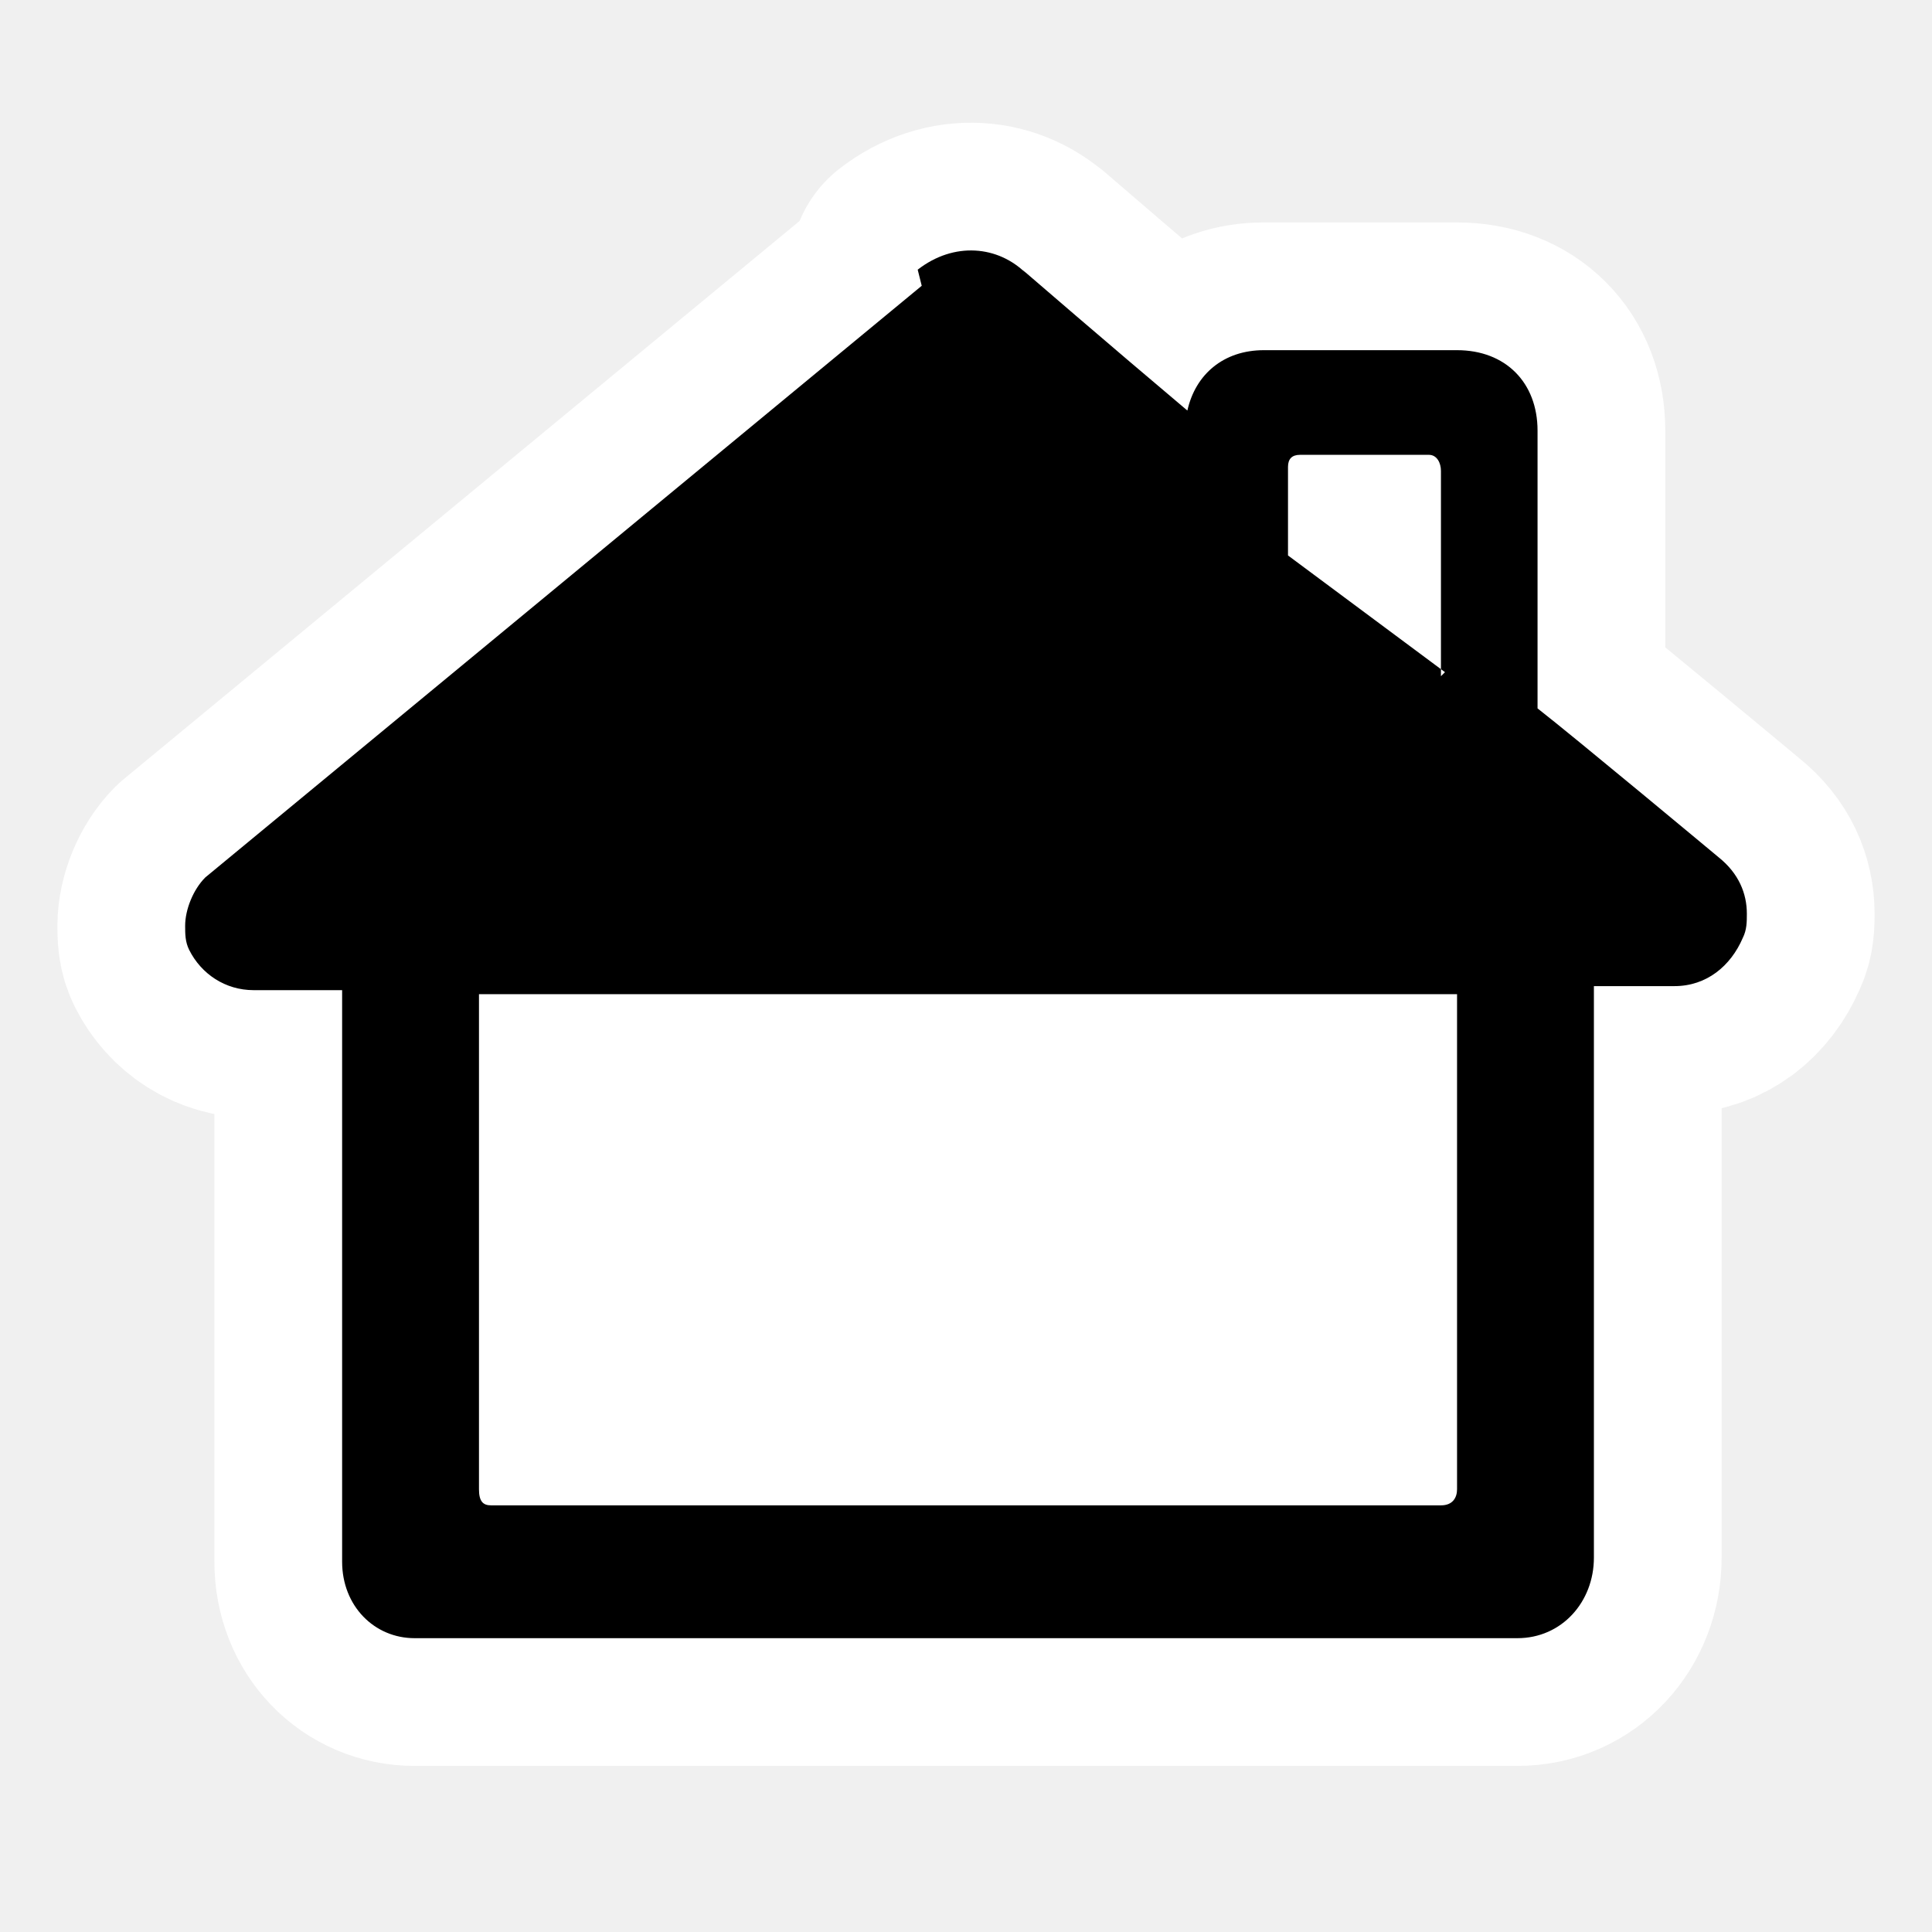
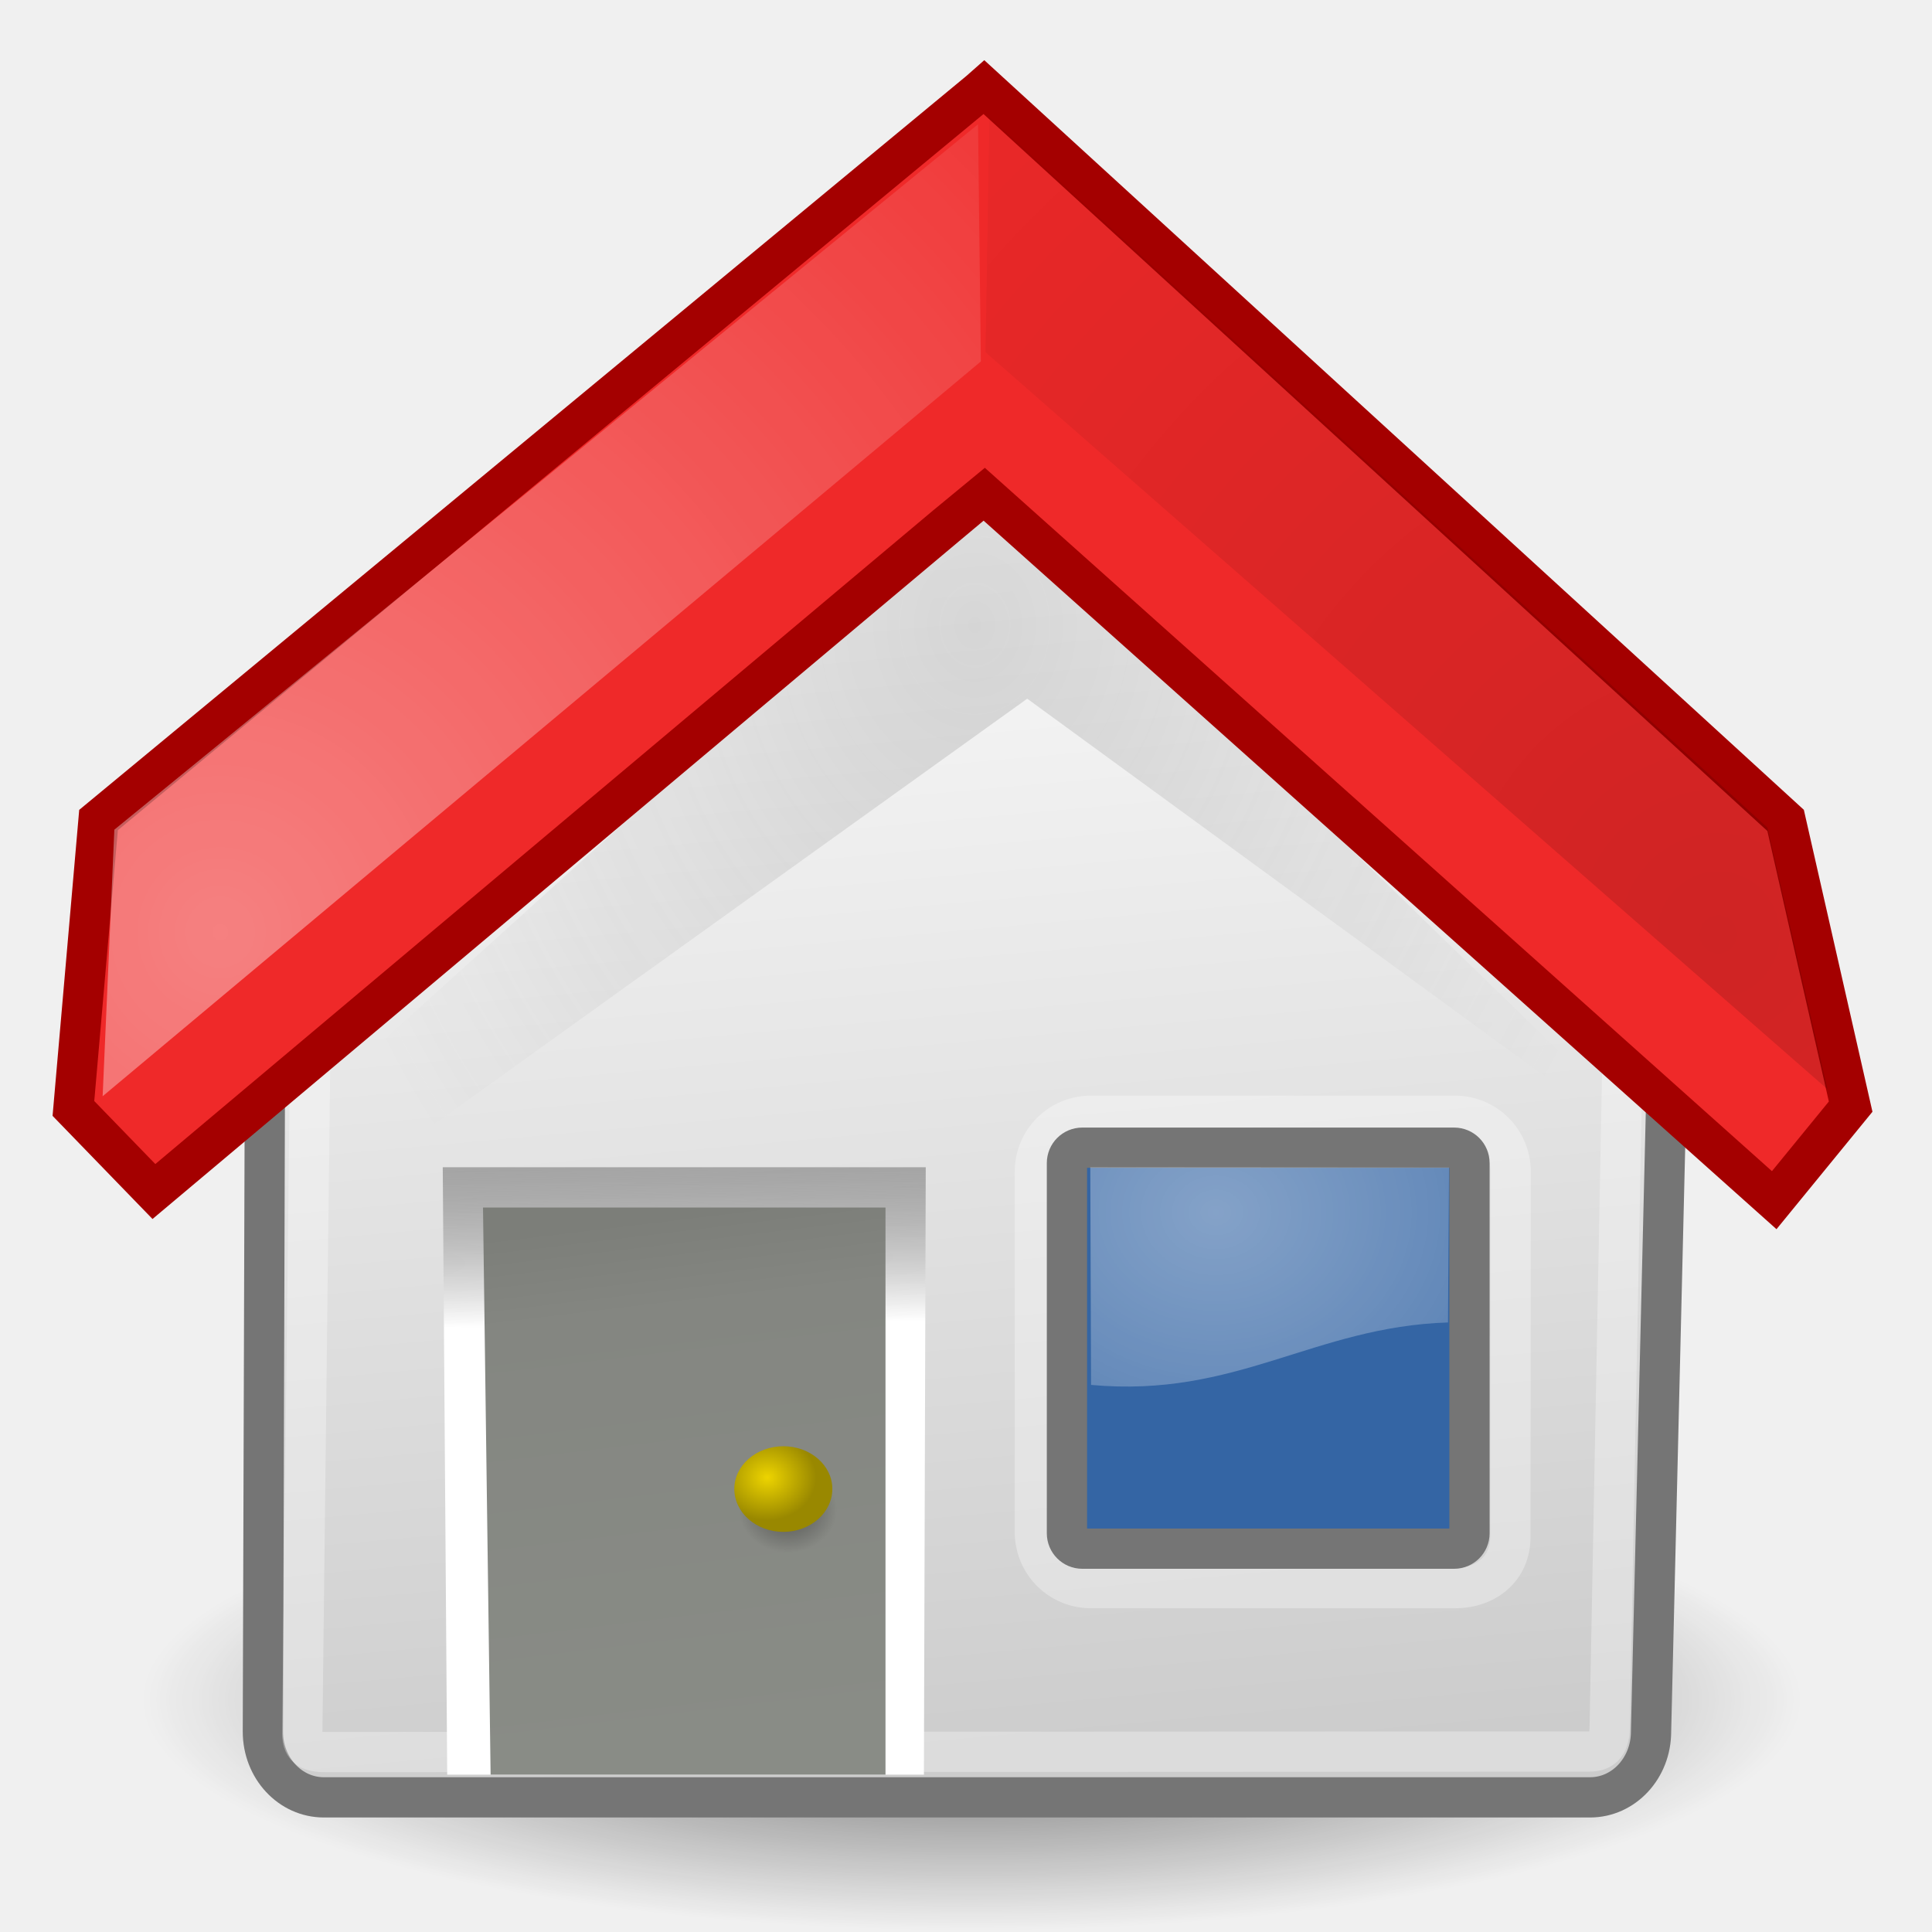
- <svg xmlns="http://www.w3.org/2000/svg" width="48pt" height="48pt" viewBox="0 0 48 48" xml:space="preserve">
-   <g id="Layer_x0020_3" style="fill-rule:nonzero;clip-rule:nonzero;fill:#FFFFFF;stroke:#000000;stroke-miterlimit:4;">
-     <g style="fill-rule:evenodd;clip-rule:evenodd;stroke:none;">
-       <path style="fill:none;stroke:#FFFFFF;stroke-width:6.347;stroke-linejoin:round;" d="M22.9,7.1L5.1,21.8l0,0c-0.3,0.3-0.5,0.8-0.5,1.2c0,0.2,0,0.4,0.1,0.6c0.3,0.6,0.9,1,1.6,1c0,0,1.1,0,2.2,0c0,2.4,0,14.2,0,14.2c0,1.1,0.8,1.9,1.8,1.9h27.4c1.1,0,1.9-0.9,1.9-2c0,0,0-11.8,0-14.2c1,0,2,0,2,0c0.8,0,1.4-0.5,1.7-1.2     c0.1-0.2,0.1-0.4,0.1-0.6c0-0.5-0.2-1-0.7-1.4c0,0-3.6-3-4.5-3.7c0-1.2,0-6.9,0-6.9c0-1.2-0.8-2-2-2h-4.8c-1,0-1.7,0.6-1.9,1.5c-1.9-1.6-4.1-3.5-4.1-3.5l0.1,0.1c-0.7-0.7-1.8-0.8-2.7-0.1z" />
-       <path style="fill:#000000;" d="M22.9,7.1L5.1,21.8l0,0c-0.3,0.3-0.5,0.8-0.5,1.2c0,0.2,0,0.4,0.1,0.6c0.3,0.6,0.9,1,1.6,1c0,0,1.1,0,2.2,0c0,2.4,0,14.2,0,14.2c0,1.1,0.8,1.9,1.8,1.9h27.4c1.1,0,1.9-0.9,1.9-2c0,0,0-11.8,0-14.2c1,0,2,0,2,0c0.8,0,1.4-0.5,1.7-1.2     c0.1-0.2,0.1-0.4,0.1-0.6c0-0.5-0.2-1-0.7-1.4c0,0-3.6-3-4.5-3.7c0-1.2,0-6.9,0-6.9c0-1.2-0.8-2-2-2h-4.8c-1,0-1.7,0.6-1.9,1.5c-1.9-1.6-4.1-3.5-4.1-3.5l0.1,0.1c-0.7-0.7-1.8-0.8-2.7-0.1z" />
-       <path style="fill:#000000;" d="M41.8,22.8l-5.1-4.2v-0.1L31,13.7v0l-6.5-5.5C24.2,8,24,8,23.8,8.2L6.2,22.9c-0.1,0.1-0.1,0.3,0.1,0.3h1.6H10h28.1h1.2h2.3c0.2,0,0.4-0.2,0.2-0.4z" />
-       <path d="M35.8,16.8l0-5.1c0-0.2-0.1-0.4-0.3-0.4h-3.2c-0.2,0-0.3,0.1-0.3,0.3v2.2l3.9,2.9z" />
-       <path d="M11.9,24.7V37c0,0.3,0.1,0.4,0.3,0.4h23.6c0.3,0,0.4-0.2,0.4-0.4V24.7H11.9z" />
-     </g>
-   </g>
-   <g id="crop_x0020_marks" style="fill-rule:nonzero;clip-rule:nonzero;stroke:#000000;stroke-miterlimit:4;">
-     <path style="fill:none;stroke:none;" d="M48,48H0V0h48v48z" />
-   </g>
+ <svg xmlns="http://www.w3.org/2000/svg" xmlns:xlink="http://www.w3.org/1999/xlink" width="48" height="48" overflow="visible" enable-background="new 0 0 128 129.396" xml:space="preserve" id="svg2" version="1.0">
+   <defs id="defs365">
+     <linearGradient id="linearGradient2406">
+       <stop style="stop-color:#7c7e79;stop-opacity:1;" offset="0" id="stop2408" />
+       <stop id="stop2414" offset="0.172" style="stop-color:#848681;stop-opacity:1;" />
+       <stop style="stop-color:#898c86;stop-opacity:1;" offset="1" id="stop2410" />
+     </linearGradient>
+     <linearGradient id="linearGradient2390">
+       <stop style="stop-color:#919191;stop-opacity:1;" offset="0" id="stop2392" />
+       <stop style="stop-color:#919191;stop-opacity:0;" offset="1" id="stop2394" />
+     </linearGradient>
+     <linearGradient id="linearGradient2378">
+       <stop style="stop-color:#575757;stop-opacity:1;" offset="0" id="stop2380" />
+       <stop style="stop-color:#575757;stop-opacity:0;" offset="1" id="stop2382" />
+     </linearGradient>
+     <linearGradient id="linearGradient2368">
+       <stop style="stop-color:#ffffff;stop-opacity:1;" offset="0" id="stop2370" />
+       <stop style="stop-color:#ffffff;stop-opacity:0;" offset="1" id="stop2372" />
+     </linearGradient>
+     <linearGradient id="linearGradient2349">
+       <stop style="stop-color:#000000;stop-opacity:1;" offset="0" id="stop2351" />
+       <stop style="stop-color:#000000;stop-opacity:0;" offset="1" id="stop2353" />
+     </linearGradient>
+     <linearGradient id="linearGradient2341">
+       <stop id="stop2343" offset="0" style="stop-color:#000000;stop-opacity:1;" />
+       <stop id="stop2345" offset="1" style="stop-color:#000000;stop-opacity:0;" />
+     </linearGradient>
+     <linearGradient id="linearGradient2329">
+       <stop style="stop-color:#000000;stop-opacity:0.186;" offset="0" id="stop2331" />
+       <stop style="stop-color:#ffffff;stop-opacity:1;" offset="1" id="stop2333" />
+     </linearGradient>
+     <linearGradient id="linearGradient2319">
+       <stop style="stop-color:#000000;stop-opacity:1;" offset="0" id="stop2321" />
+       <stop style="stop-color:#000000;stop-opacity:0;" offset="1" id="stop2323" />
+     </linearGradient>
+     <linearGradient id="linearGradient2307">
+       <stop style="stop-color:#edd400;stop-opacity:1;" offset="0" id="stop2309" />
+       <stop style="stop-color:#998800;stop-opacity:1;" offset="1" id="stop2311" />
+     </linearGradient>
+     <linearGradient id="linearGradient2299">
+       <stop style="stop-color:#ffffff;stop-opacity:1;" offset="0" id="stop2301" />
+       <stop style="stop-color:#ffffff;stop-opacity:0;" offset="1" id="stop2303" />
+     </linearGradient>
+     <linearGradient id="XMLID_2_" gradientUnits="userSpaceOnUse" x1="80.224" y1="117.52" x2="48.046" y2="59.8" gradientTransform="matrix(0.314683,0,0,0.314683,4.128264,3.742874)">
+       <stop offset="0" style="stop-color:#CCCCCC" id="stop17" />
+       <stop offset="0.983" style="stop-color:#FFFFFF" id="stop19" />
+       <midPointStop offset="0" style="stop-color:#CCCCCC" id="midPointStop48" />
+       <midPointStop offset="0.5" style="stop-color:#CCCCCC" id="midPointStop50" />
+       <midPointStop offset="0.983" style="stop-color:#FFFFFF" id="midPointStop52" />
+     </linearGradient>
+     <linearGradient xlink:href="#XMLID_2_" id="linearGradient1514" gradientUnits="userSpaceOnUse" gradientTransform="matrix(0.336922,0,0,0.166888,17.98288,15.46151)" x1="52.006" y1="166.133" x2="14.049" y2="-42.219" />
+     <linearGradient id="XMLID_39_" gradientUnits="userSpaceOnUse" x1="64.388" y1="65.124" x2="64.388" y2="35.569" gradientTransform="matrix(0.354101,0,0,0.354101,1.638679,-8.364921e-2)">
+       <stop offset="0" style="stop-color:#FFFFFF" id="stop336" />
+       <stop offset="0.854" style="stop-color:#FF6200" id="stop338" />
+       <stop offset="1" style="stop-color:#F25D00" id="stop340" />
+       <midPointStop offset="0" style="stop-color:#FFFFFF" id="midPointStop335" />
+       <midPointStop offset="0.5" style="stop-color:#FFFFFF" id="midPointStop337" />
+       <midPointStop offset="0.854" style="stop-color:#FF6200" id="midPointStop339" />
+       <midPointStop offset="0.5" style="stop-color:#FF6200" id="midPointStop341" />
+       <midPointStop offset="1" style="stop-color:#F25D00" id="midPointStop343" />
+     </linearGradient>
+     <radialGradient xlink:href="#linearGradient2299" id="radialGradient2305" cx="7.533" cy="24.203" fx="7.533" fy="24.203" r="8.245" gradientTransform="matrix(4.100086,-1.627292e-17,2.125447e-14,4.201322,-25.41506,-78.53967)" gradientUnits="userSpaceOnUse" />
+     <radialGradient xlink:href="#linearGradient2307" id="radialGradient2313" cx="19.986" cy="36.778" fx="19.986" fy="36.778" r="1.082" gradientTransform="matrix(1.125263,0,0,0.982744,-3.428678,0.565787)" gradientUnits="userSpaceOnUse" />
+     <radialGradient xlink:href="#linearGradient2319" id="radialGradient2325" cx="20.444" cy="37.426" fx="20.444" fy="37.426" r="1.082" gradientTransform="matrix(1.125263,0,0,0.982744,-3.428678,0.731106)" gradientUnits="userSpaceOnUse" />
+     <linearGradient xlink:href="#linearGradient2329" id="linearGradient2335" x1="17.603" y1="26.057" x2="17.683" y2="32.654" gradientUnits="userSpaceOnUse" gradientTransform="matrix(0.898789,0,0,1.071914,0.478025,-2.080838)" />
+     <radialGradient xlink:href="#linearGradient2341" id="radialGradient2339" gradientUnits="userSpaceOnUse" gradientTransform="matrix(4.100086,1.627292e-17,2.125447e-14,-4.201322,-5.198109,105.3535)" cx="11.681" cy="19.554" fx="11.681" fy="19.554" r="8.245" />
+     <radialGradient xlink:href="#linearGradient2349" id="radialGradient2355" cx="24.023" cy="40.569" fx="24.023" fy="40.569" r="16.287" gradientTransform="matrix(1,0,0,0.43125,1.157278e-15,23.07369)" gradientUnits="userSpaceOnUse" />
+     <radialGradient xlink:href="#linearGradient2368" id="radialGradient2374" cx="29.913" cy="30.443" fx="29.913" fy="30.443" r="4.002" gradientTransform="matrix(3.751495,-2.191984e-22,1.723265e-22,3.147818,-82.00907,-65.70704)" gradientUnits="userSpaceOnUse" />
+     <radialGradient xlink:href="#linearGradient2378" id="radialGradient2384" cx="24.195" cy="10.578" fx="24.195" fy="10.578" r="15.243" gradientTransform="matrix(1.125263,-3.585417e-8,4.269819e-8,1.340059,-3.006704,1.355395)" gradientUnits="userSpaceOnUse" />
+     <linearGradient xlink:href="#linearGradient2390" id="linearGradient2396" x1="30.604" y1="37.338" x2="30.604" y2="36.112" gradientUnits="userSpaceOnUse" gradientTransform="matrix(1.263867,0,0,0.859794,-6.499556,8.390924)" />
+     <linearGradient xlink:href="#linearGradient2406" id="linearGradient2412" x1="17.85" y1="28.939" x2="19.04" y2="41.032" gradientUnits="userSpaceOnUse" gradientTransform="matrix(0.888785,0,0,1.08932,2.41099,-1.524336)" />
+   </defs>
+   <path style="opacity:0.614;color:#000000;fill:url(#radialGradient2355);fill-opacity:1;fill-rule:nonzero;stroke:none;stroke-width:1;stroke-linecap:butt;stroke-linejoin:miter;marker:none;marker-start:none;marker-mid:none;marker-end:none;stroke-miterlimit:4;stroke-dasharray:none;stroke-dashoffset:0;stroke-opacity:1;visibility:visible;display:inline;overflow:visible" id="path2347" d="M 40.31 40.569 A 16.287 7.024 0 1 1  7.736,40.569 A 16.287 7.024 0 1 1  40.31 40.569 z" transform="matrix(1.26592,0,0,0.815407,-6.271199,9.151184)" />
+   <path style="color:#000000;fill:url(#linearGradient1514);fill-opacity:1;fill-rule:nonzero;stroke:#757575;stroke-width:1;stroke-linecap:butt;stroke-linejoin:miter;marker:none;marker-start:none;marker-mid:none;marker-end:none;stroke-miterlimit:4;stroke-dashoffset:0;stroke-opacity:1;visibility:visible;display:inline;overflow:visible" d="M 21.62,8.183 L 27.577,8.183 C 28.417,8.183 41.464,23.619 41.464,24.524 L 41.02,43.021 C 41.02,43.926 40.344,44.655 39.504,44.655 L 8.047,44.655 C 7.207,44.655 6.531,43.926 6.531,43.021 L 6.588,24.524 C 6.588,23.619 20.78,8.183 21.62,8.183 z " id="rect1512" />
+   <path style="fill:none" id="path5" d="M 46.964,45.736 L 1.639,45.736 L 1.639,0.411 L 46.964,0.411 L 46.964,45.736 z " />
+   <path style="fill:url(#linearGradient2335);fill-opacity:1;fill-rule:evenodd" id="path2327" d="M 23,29 L 22.954,44.091 L 11.111,44.091 L 11,29 L 23,29 z " clip-rule="evenodd" />
+   <path id="path2357" d="M 21.78,9.406 L 27.34,9.406 C 28.123,9.406 40.34,23.805 40.34,24.65 L 39.993,42.862 C 39.993,43.321 39.85,43.516 39.481,43.516 L 8.094,43.53 C 7.725,43.53 7.51,43.45 7.51,43.076 L 7.725,24.65 C 7.725,23.805 20.997,9.406 21.78,9.406 z " style="opacity:0.312;color:#000000;fill:none;fill-opacity:1;fill-rule:nonzero;stroke:#ffffff;stroke-width:1;stroke-linecap:butt;stroke-linejoin:miter;marker:none;marker-start:none;marker-mid:none;marker-end:none;stroke-miterlimit:4;stroke-dashoffset:0;stroke-opacity:1;visibility:visible;display:inline;overflow:visible" />
+   <path clip-rule="evenodd" d="M 7.208,27.943 L 7.153,30.538 L 25.521,17.359 L 40.808,28.513 L 40.879,28.202 L 24.509,12.298 L 7.208,27.943 z " id="path23" style="opacity:0.2;fill:url(#radialGradient2384);fill-opacity:1;fill-rule:evenodd" />
+   <path clip-rule="evenodd" d="M 22,30 L 22,44.091 L 12.189,44.091 L 12,30 L 22,30 z " id="path188" style="fill:url(#linearGradient2412);fill-opacity:1;fill-rule:evenodd" />
+   <path style="opacity:0.409;fill:url(#radialGradient2325);fill-opacity:1;fill-rule:evenodd" id="path2315" d="M 19.577,36.448 C 20.25,36.448 20.793,36.922 20.793,37.506 C 20.793,38.096 20.25,38.575 19.577,38.575 C 18.905,38.575 18.358,38.096 18.358,37.506 C 18.359,36.922 18.905,36.448 19.577,36.448 z " clip-rule="evenodd" />
+   <path clip-rule="evenodd" d="M 19.462,35.932 C 20.135,35.932 20.679,36.407 20.679,36.991 C 20.679,37.581 20.135,38.059 19.462,38.059 C 18.79,38.059 18.244,37.581 18.244,36.991 C 18.244,36.407 18.79,35.932 19.462,35.932 z " id="path217" style="fill:url(#radialGradient2313);fill-opacity:1;fill-rule:evenodd" />
+   <path d="M 24.448,11.559 L 43.375,28.729 L 43.869,29.121 L 44.273,28.95 L 43.9,28.188 L 43.623,27.965 L 24.448,12.392 L 5.058,28.136 L 4.821,28.28 L 4.604,28.987 L 5.037,29.116 L 5.422,28.807 L 24.448,11.559 z " id="path342" style="fill:url(#XMLID_39_)" />
+   <path style="fill:#ef2929;stroke:#a40000" id="path362" d="M 24.33,2.271 L 2.448,20.373 L 1.824,27.539 L 3.824,29.603 C 3.824,29.603 24.231,12.446 24.448,12.275 L 44.08,29.818 L 45.979,27.494 L 44.363,20.383 L 24.448,2.167 L 24.33,2.271 z " />
+   <path style="opacity:0.409;color:#000000;fill:url(#radialGradient2305);fill-opacity:1;fill-rule:nonzero;stroke:none;stroke-width:1;stroke-linecap:butt;stroke-linejoin:miter;marker:none;marker-start:none;marker-mid:none;marker-end:none;stroke-miterlimit:4;stroke-dasharray:none;stroke-dashoffset:0;stroke-opacity:1;visibility:visible;display:inline;overflow:visible" d="M 2.841,20.613 L 2.55,27.236 L 24.369,8.98 L 24.299,3.087 L 2.841,20.613 z " id="path1536" />
+   <path id="path2337" d="M 24.484,8.751 L 24.583,2.91 L 43.912,20.562 L 45.404,27.063 L 24.484,8.751 z " style="opacity:0.136;color:#000000;fill:url(#radialGradient2339);fill-opacity:1;fill-rule:nonzero;stroke:none;stroke-width:1;stroke-linecap:butt;stroke-linejoin:miter;marker:none;marker-start:none;marker-mid:none;marker-end:none;stroke-miterlimit:4;stroke-dasharray:none;stroke-dashoffset:0;stroke-opacity:1;visibility:visible;display:inline;overflow:visible" />
+   <path style="opacity:0.318;color:#000000;fill:none;fill-opacity:1;fill-rule:nonzero;stroke:#ffffff;stroke-width:1;stroke-linecap:butt;stroke-linejoin:miter;marker:none;marker-start:none;marker-mid:none;marker-end:none;stroke-miterlimit:4;stroke-dashoffset:0;stroke-opacity:1;visibility:visible;display:inline;overflow:visible" d="M 27.102,27.72 L 36.142,27.72 C 36.913,27.72 37.533,28.34 37.533,29.111 L 37.525,38.19 C 37.525,38.961 36.929,39.456 36.158,39.456 L 27.102,39.456 C 26.332,39.456 25.711,38.836 25.711,38.065 L 25.711,29.111 C 25.711,28.34 26.332,27.72 27.102,27.72 z " id="rect2361" />
+   <rect style="opacity:1;color:#000000;fill:#3465a4;fill-opacity:1;fill-rule:nonzero;stroke:#757575;stroke-width:1;stroke-linecap:butt;stroke-linejoin:miter;marker:none;marker-start:none;marker-mid:none;marker-end:none;stroke-miterlimit:4;stroke-dasharray:none;stroke-dashoffset:0;stroke-opacity:1;visibility:visible;display:inline;overflow:visible" id="rect3263" width="10.001" height="9.962" x="26.508" y="28.514" rx="0.381" ry="0.381" />
+   <path style="opacity:0.398;color:#000000;fill:url(#radialGradient2374);fill-opacity:1;fill-rule:nonzero;stroke:none;stroke-width:1;stroke-linecap:butt;stroke-linejoin:miter;marker:none;marker-start:none;marker-mid:none;marker-end:none;stroke-miterlimit:4;stroke-dasharray:none;stroke-dashoffset:0;stroke-opacity:1;visibility:visible;display:inline;overflow:visible" d="M 27.107,34.408 C 30.725,34.739 32.635,32.963 35.975,32.856 L 36,29.006 L 27.088,29 L 27.107,34.408 z " id="rect2363" />
</svg>
